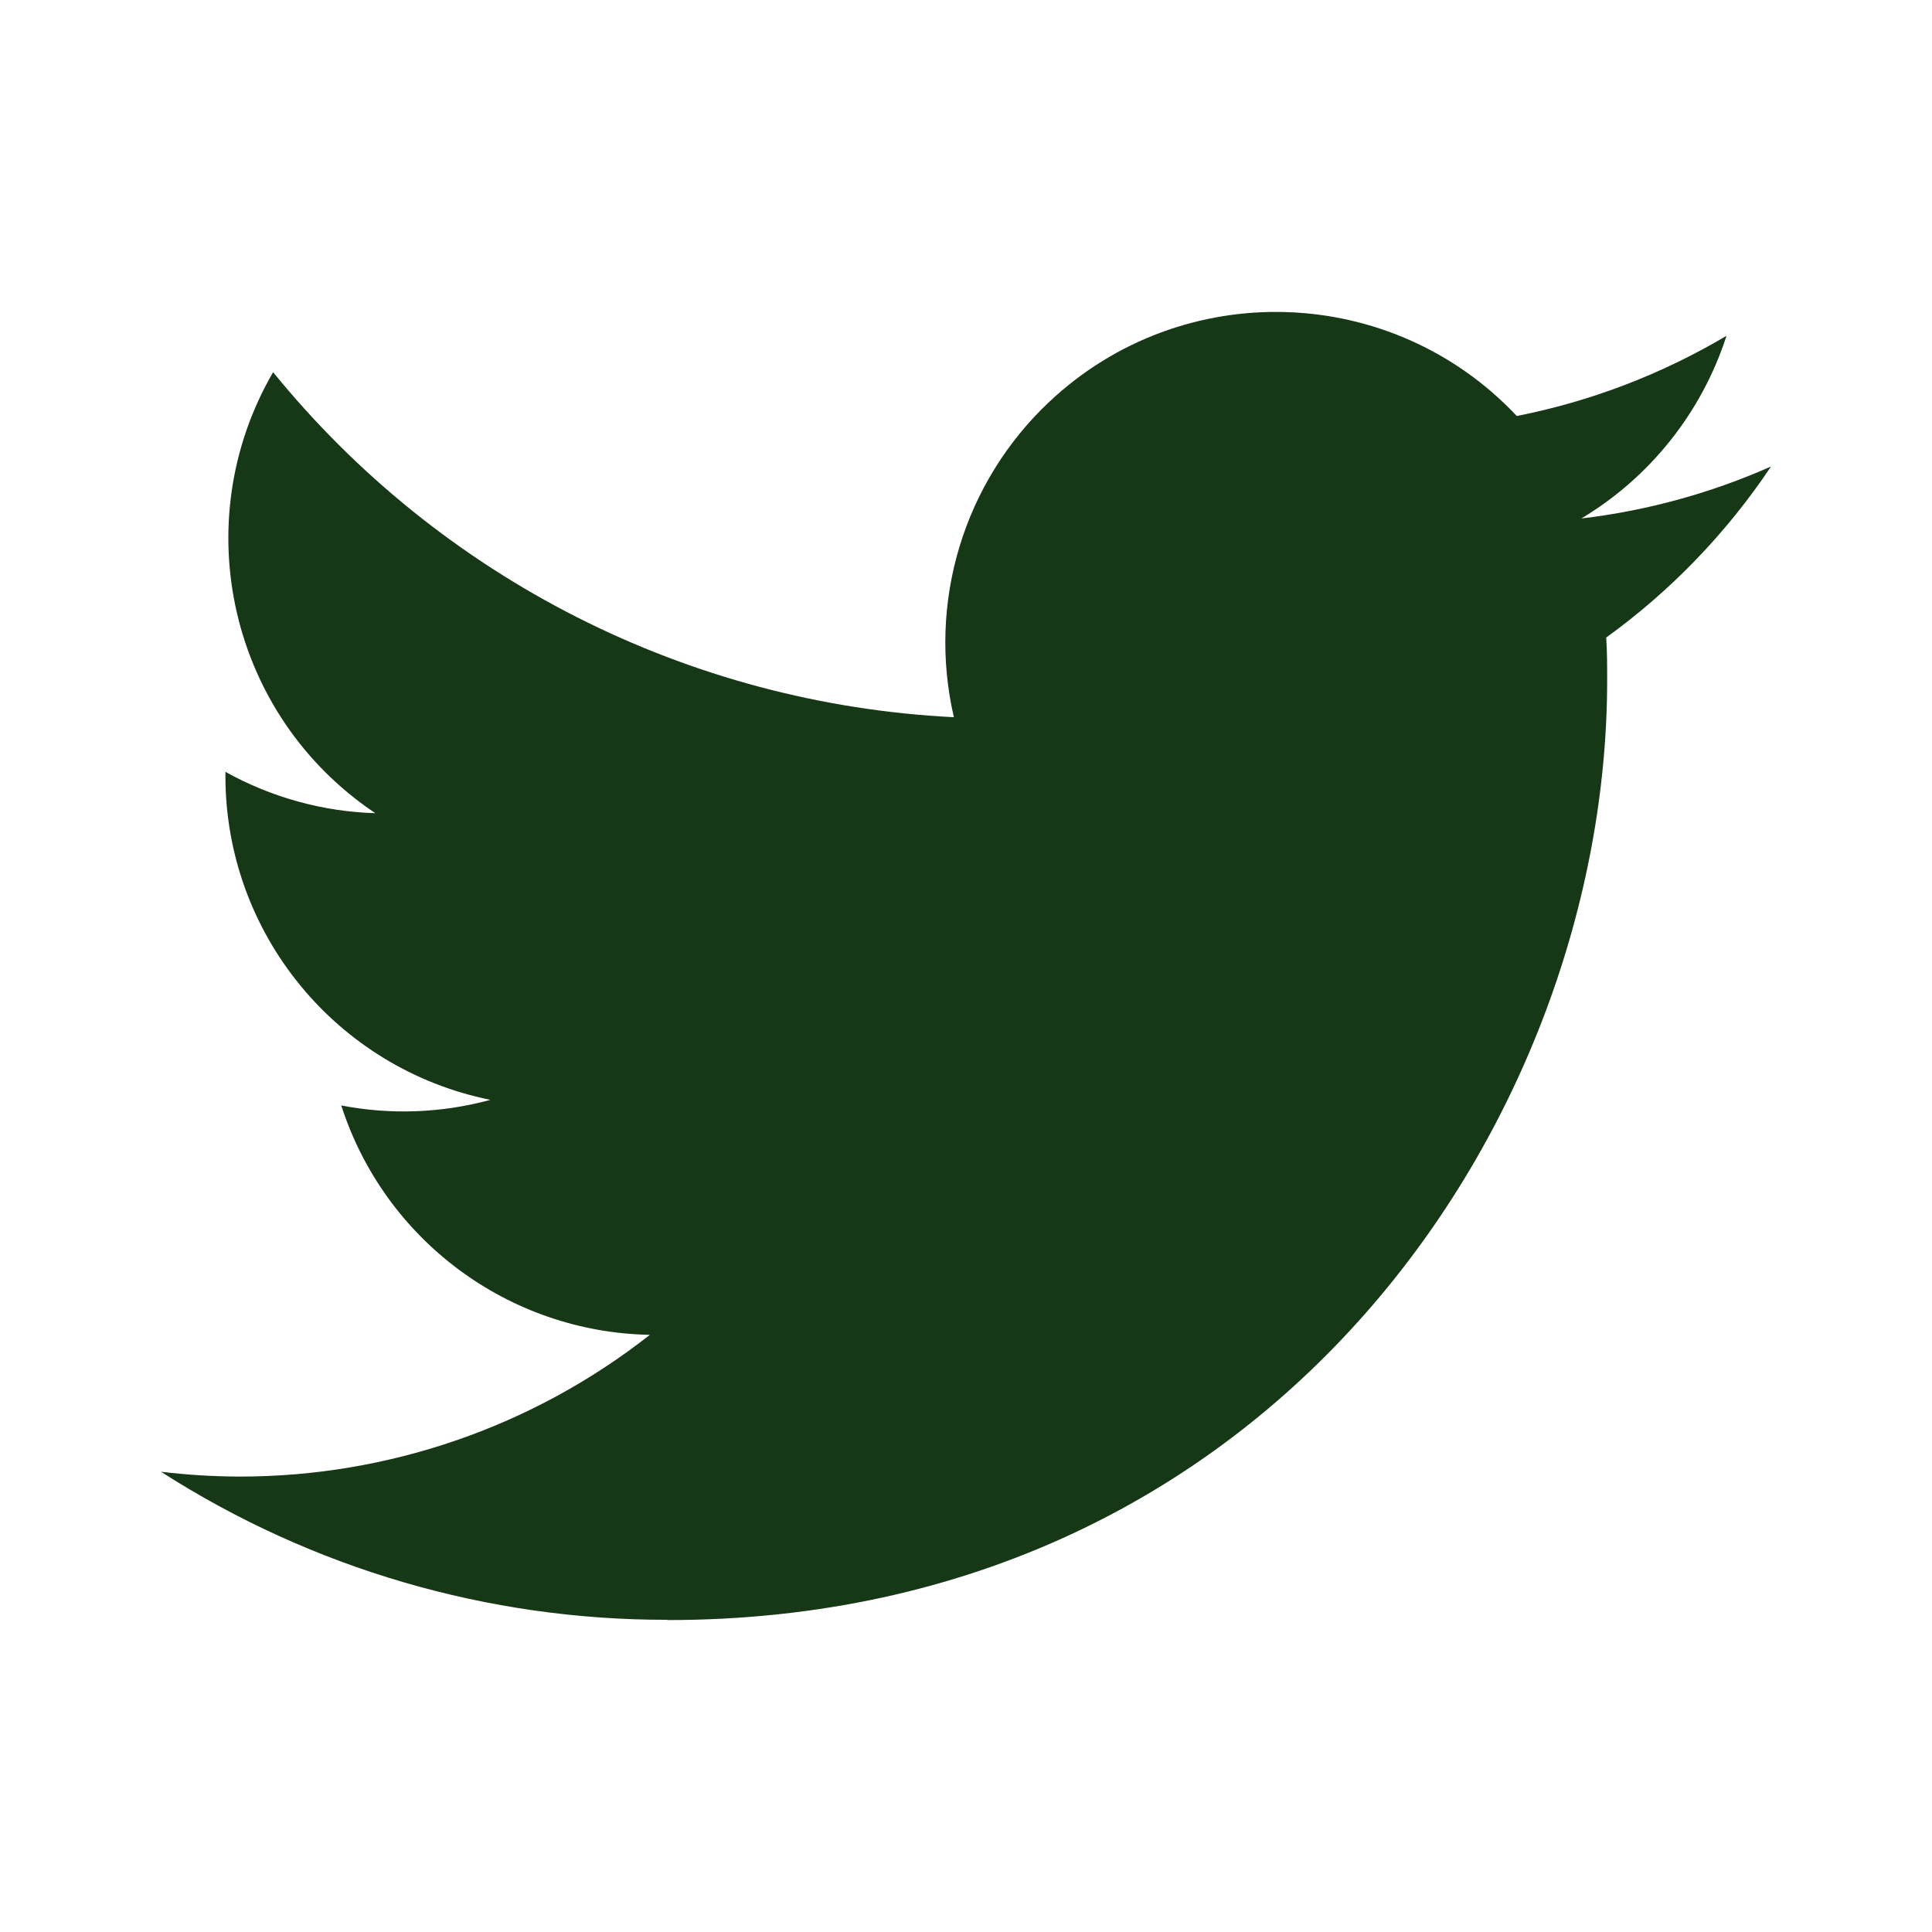
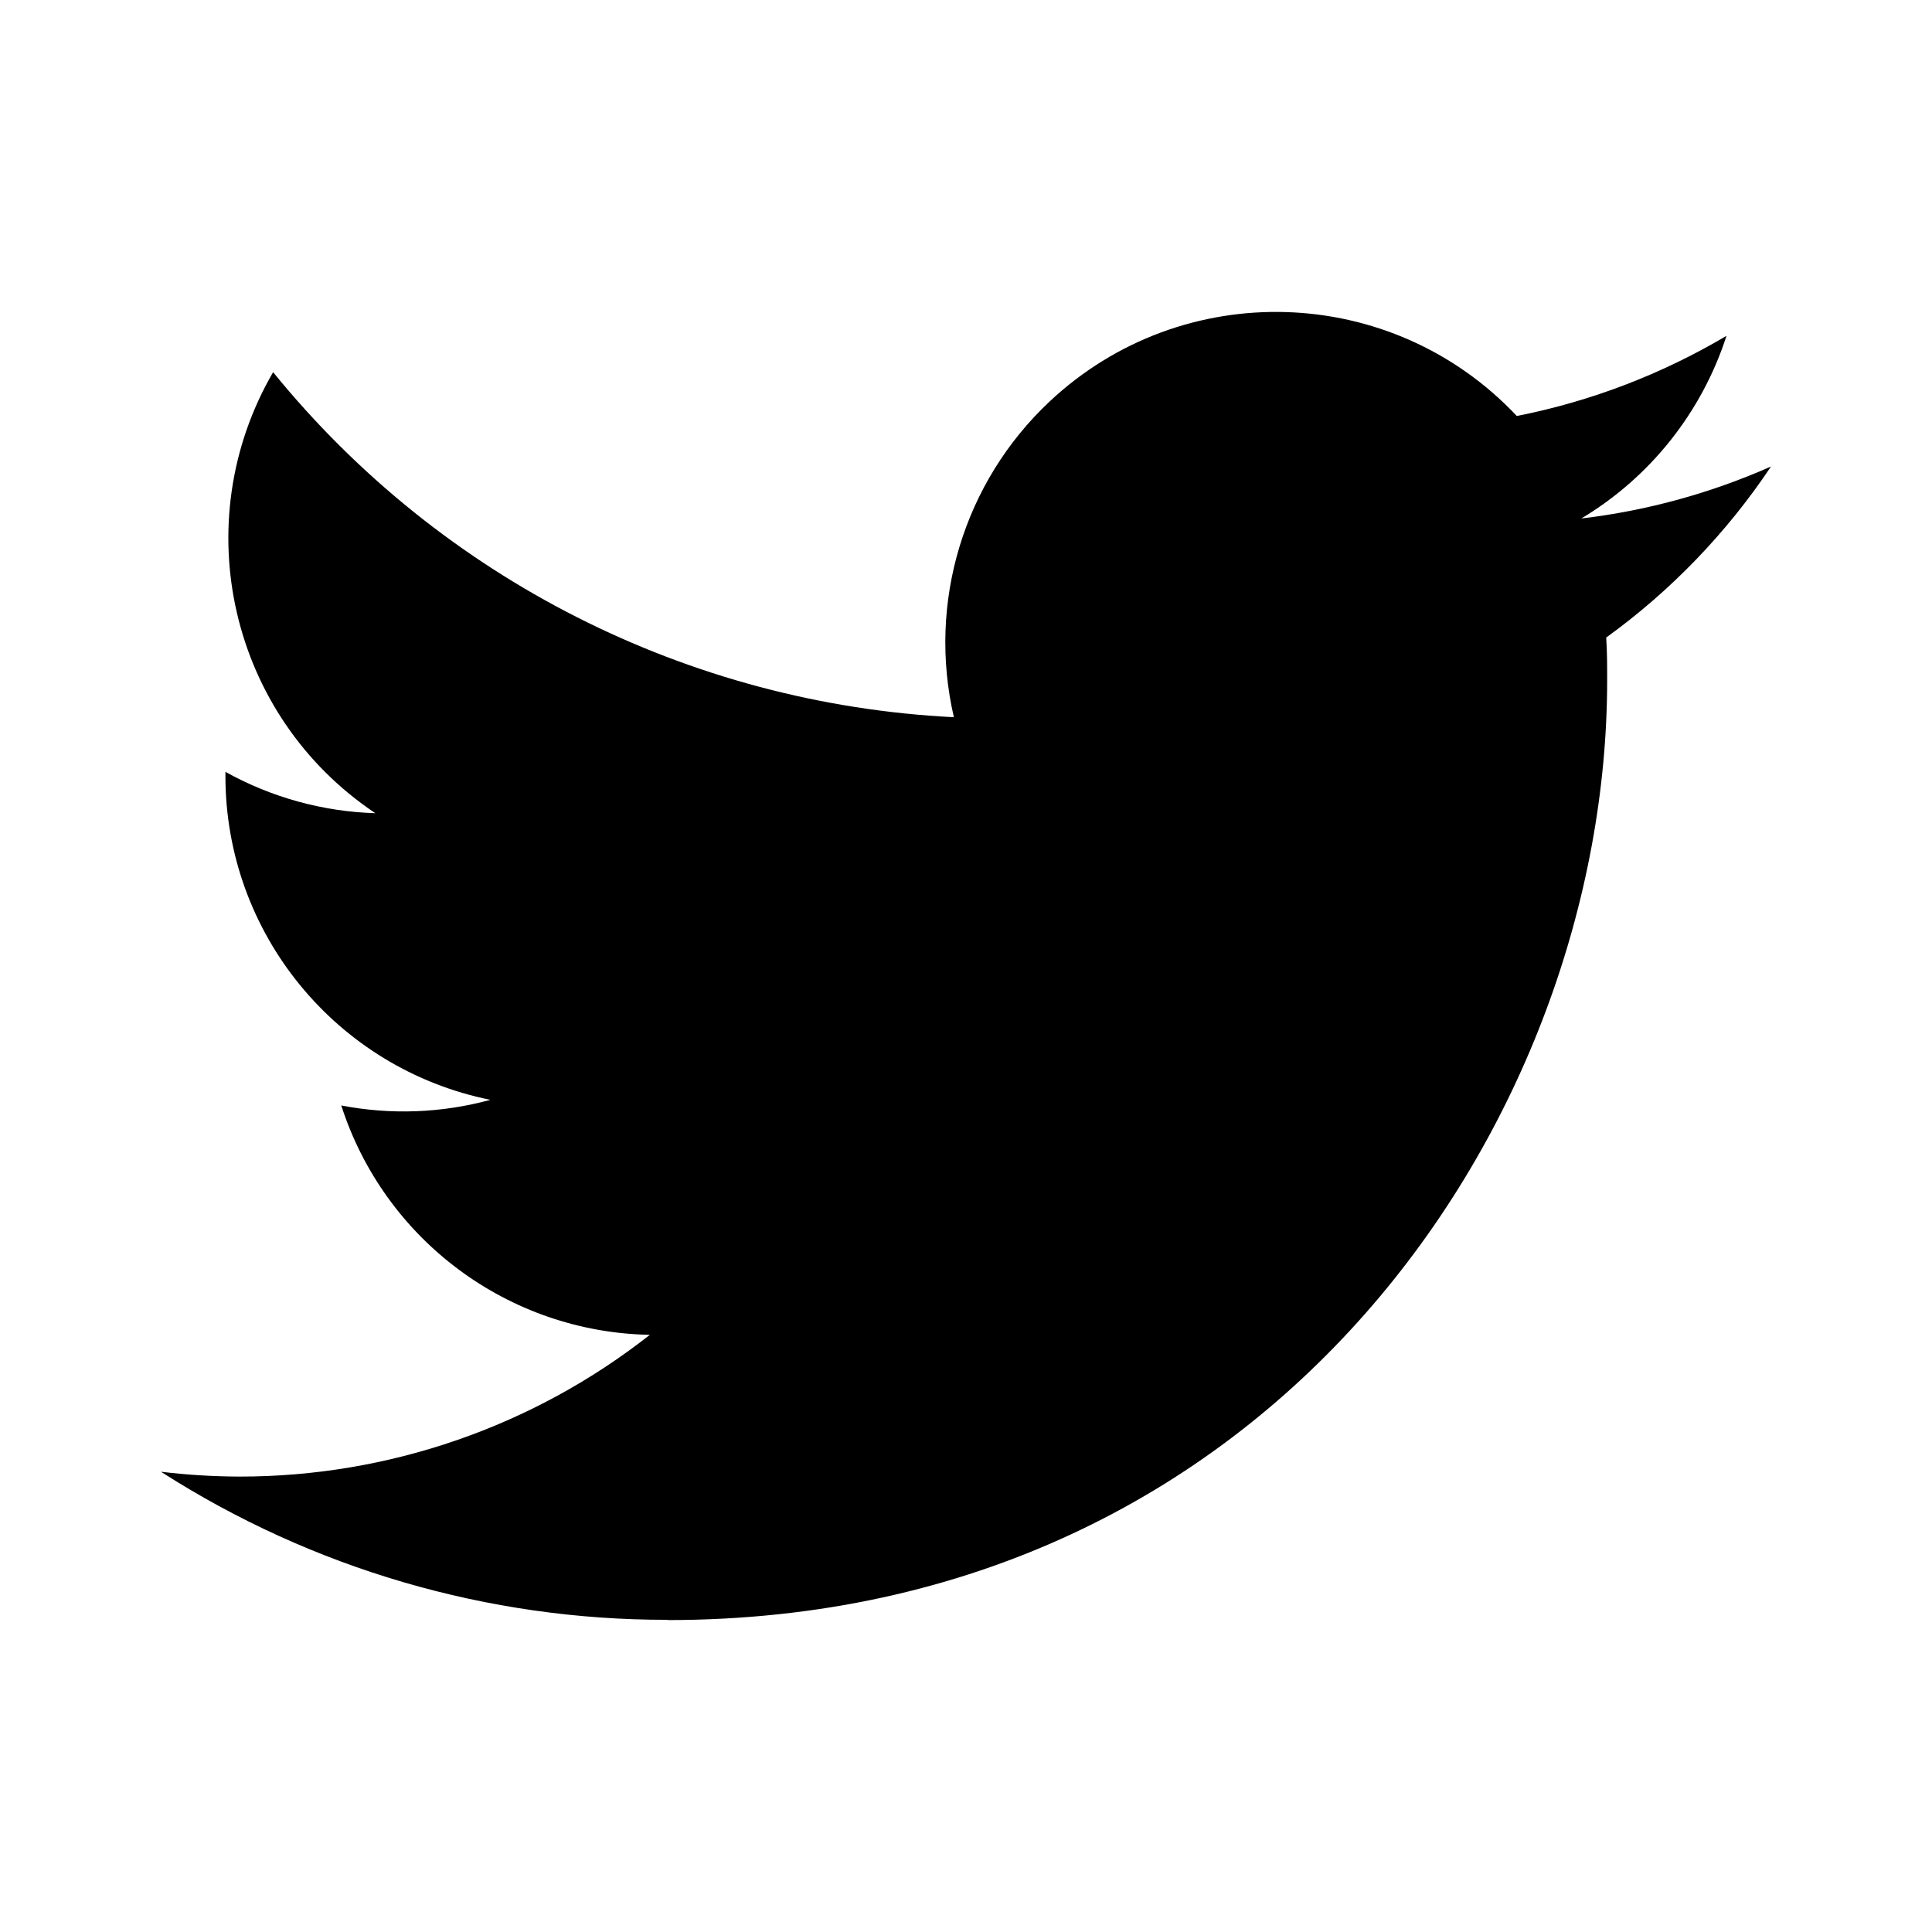
- <svg xmlns="http://www.w3.org/2000/svg" width="22" height="22" viewBox="0 0 22 22" fill="none">
-   <path d="M18.29 7.26C18.301 7.422 18.301 7.583 18.301 7.746C18.301 12.716 14.517 18.448 7.599 18.448V18.445C5.555 18.448 3.554 17.863 1.833 16.759C2.13 16.795 2.429 16.813 2.729 16.814C4.422 16.815 6.068 16.247 7.4 15.2C5.79 15.17 4.379 14.12 3.886 12.588C4.45 12.697 5.031 12.675 5.584 12.524C3.829 12.169 2.567 10.627 2.567 8.837C2.567 8.82 2.567 8.805 2.567 8.789C3.09 9.08 3.675 9.242 4.274 9.26C2.621 8.155 2.112 5.957 3.11 4.238C5.02 6.588 7.837 8.016 10.862 8.167C10.559 6.861 10.973 5.492 11.95 4.574C13.465 3.15 15.848 3.223 17.272 4.737C18.114 4.571 18.921 4.262 19.66 3.824C19.379 4.694 18.792 5.434 18.007 5.904C18.752 5.816 19.481 5.616 20.167 5.312C19.662 6.068 19.026 6.728 18.29 7.26Z" fill="#173817" />
+ <svg xmlns="http://www.w3.org/2000/svg" width="22" height="22" viewBox="0 0 22 22">
+   <path d="M18.29 7.26C18.301 7.422 18.301 7.583 18.301 7.746C18.301 12.716 14.517 18.448 7.599 18.448V18.445C5.555 18.448 3.554 17.863 1.833 16.759C2.13 16.795 2.429 16.813 2.729 16.814C4.422 16.815 6.068 16.247 7.4 15.2C5.79 15.17 4.379 14.12 3.886 12.588C4.45 12.697 5.031 12.675 5.584 12.524C3.829 12.169 2.567 10.627 2.567 8.837C2.567 8.82 2.567 8.805 2.567 8.789C3.09 9.08 3.675 9.242 4.274 9.26C2.621 8.155 2.112 5.957 3.11 4.238C5.02 6.588 7.837 8.016 10.862 8.167C10.559 6.861 10.973 5.492 11.95 4.574C13.465 3.15 15.848 3.223 17.272 4.737C18.114 4.571 18.921 4.262 19.66 3.824C19.379 4.694 18.792 5.434 18.007 5.904C18.752 5.816 19.481 5.616 20.167 5.312C19.662 6.068 19.026 6.728 18.29 7.26Z" />
</svg>
